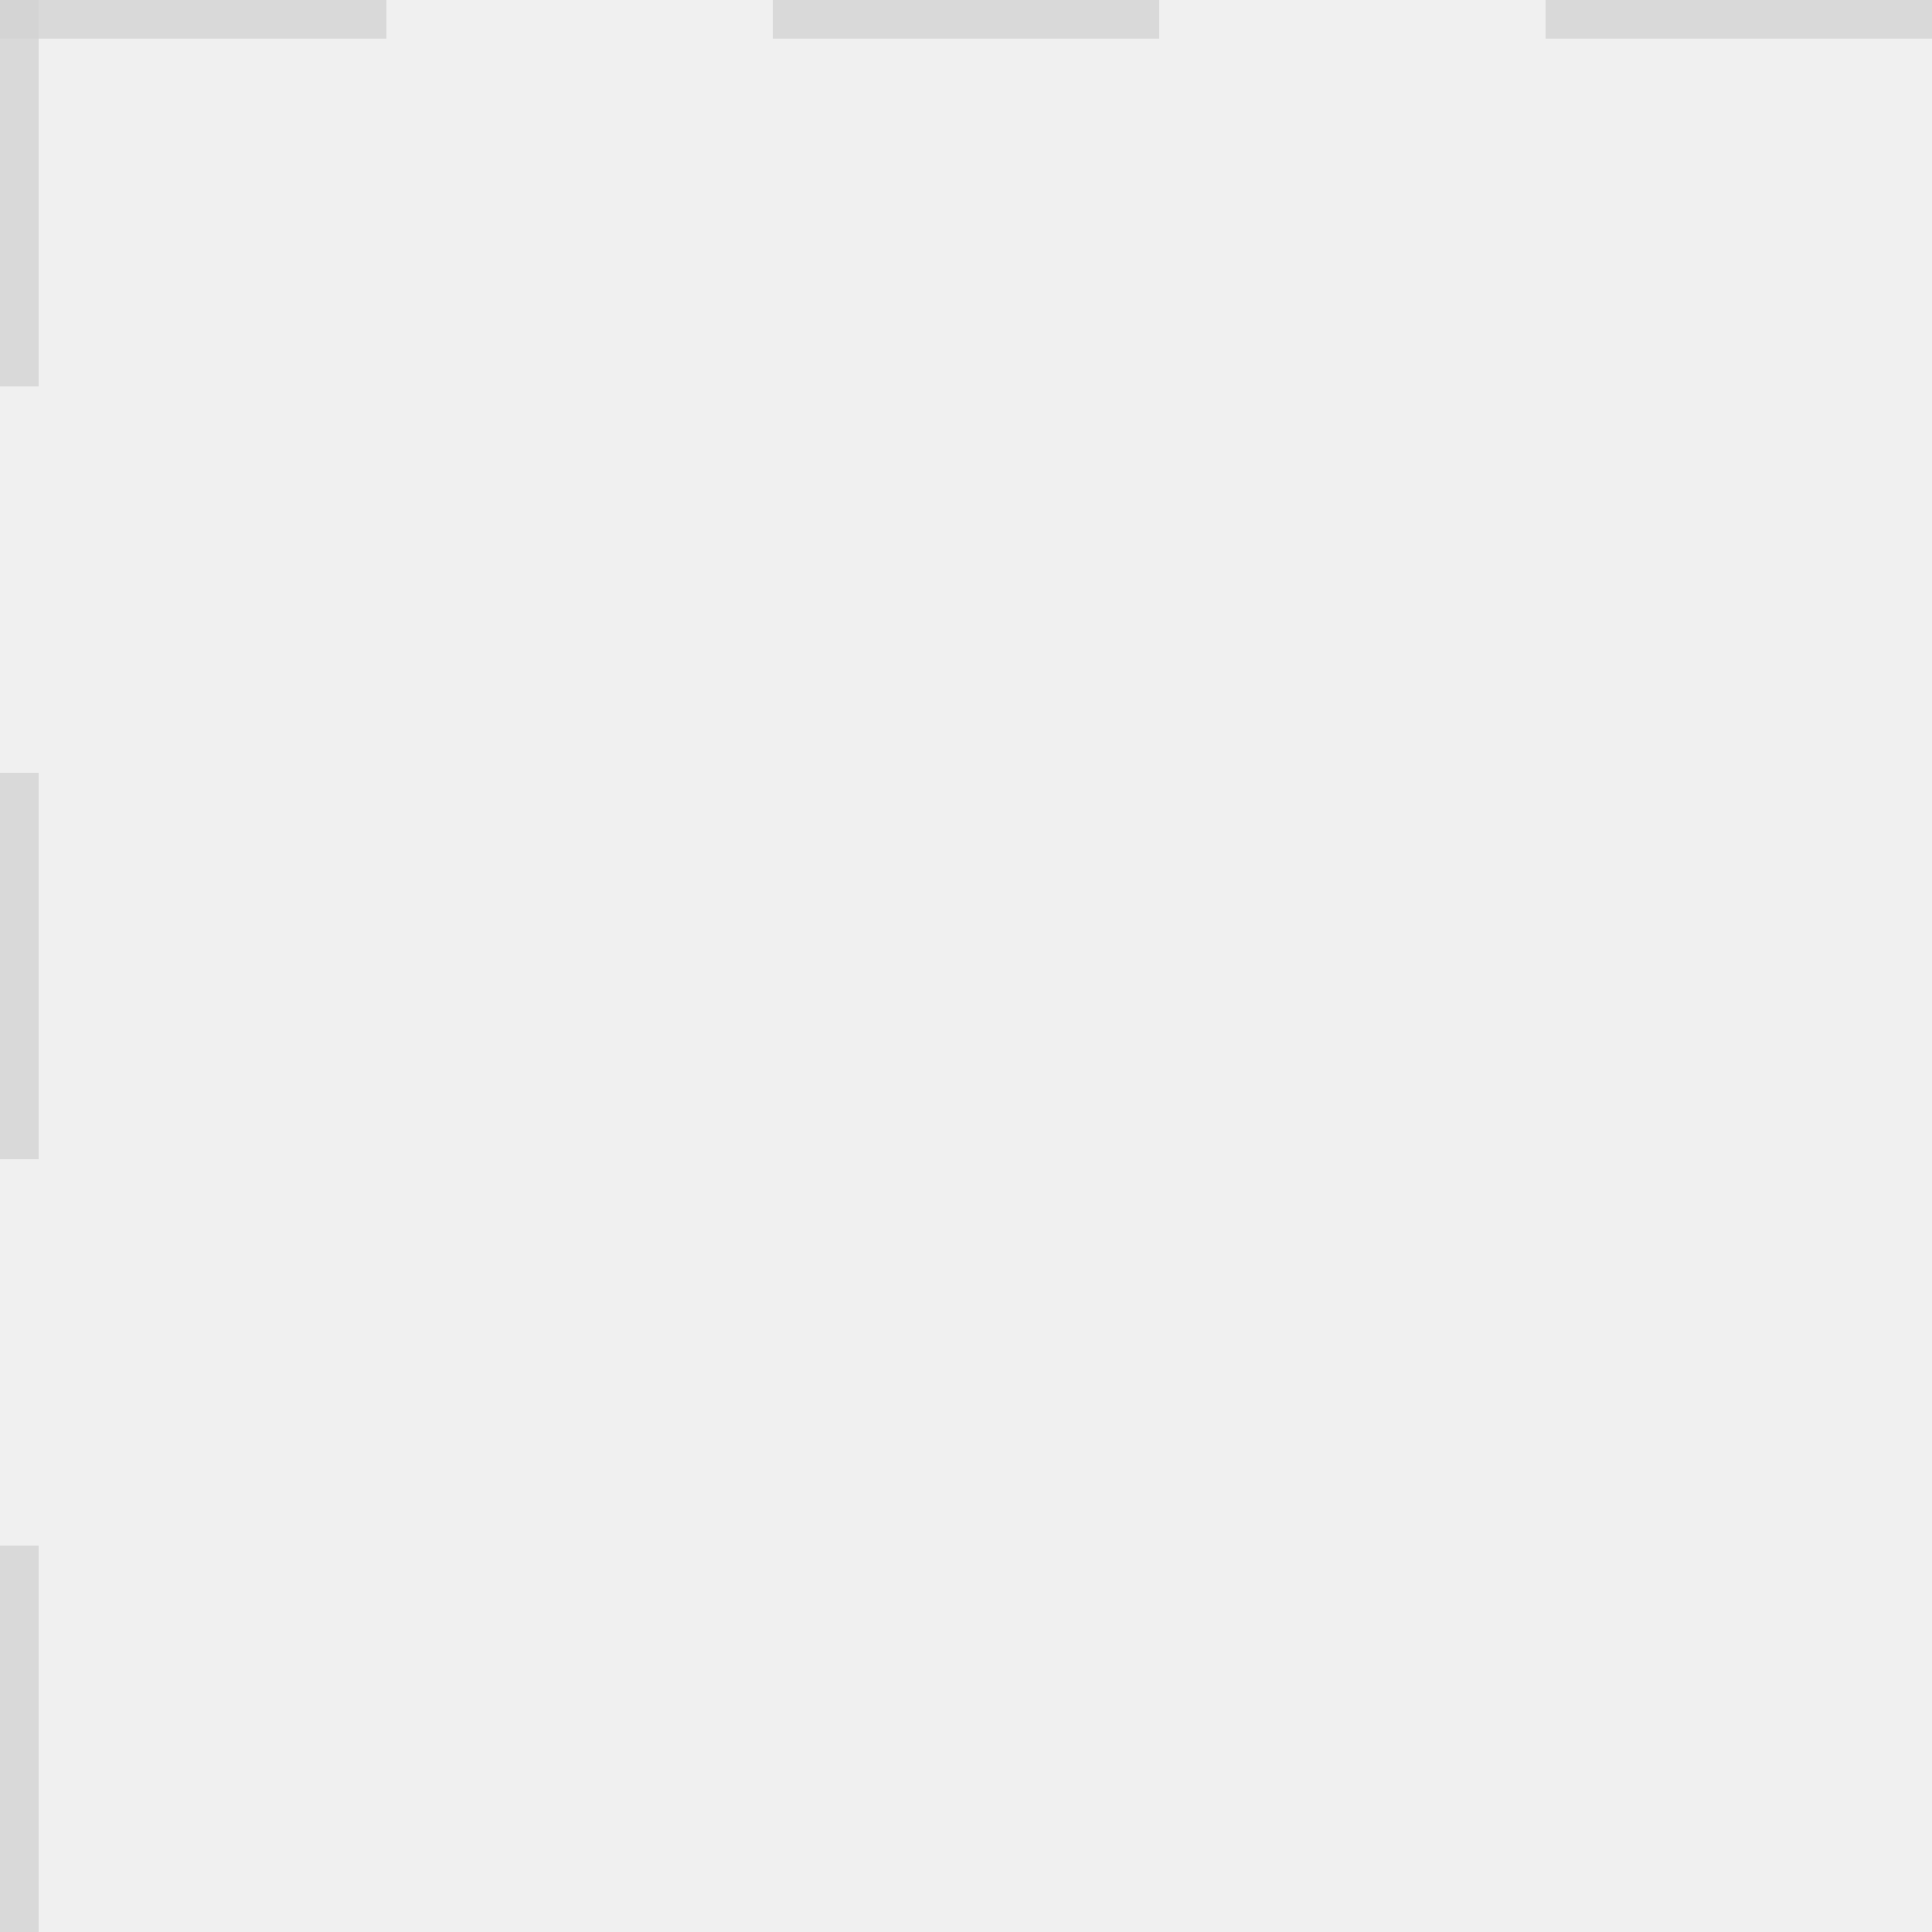
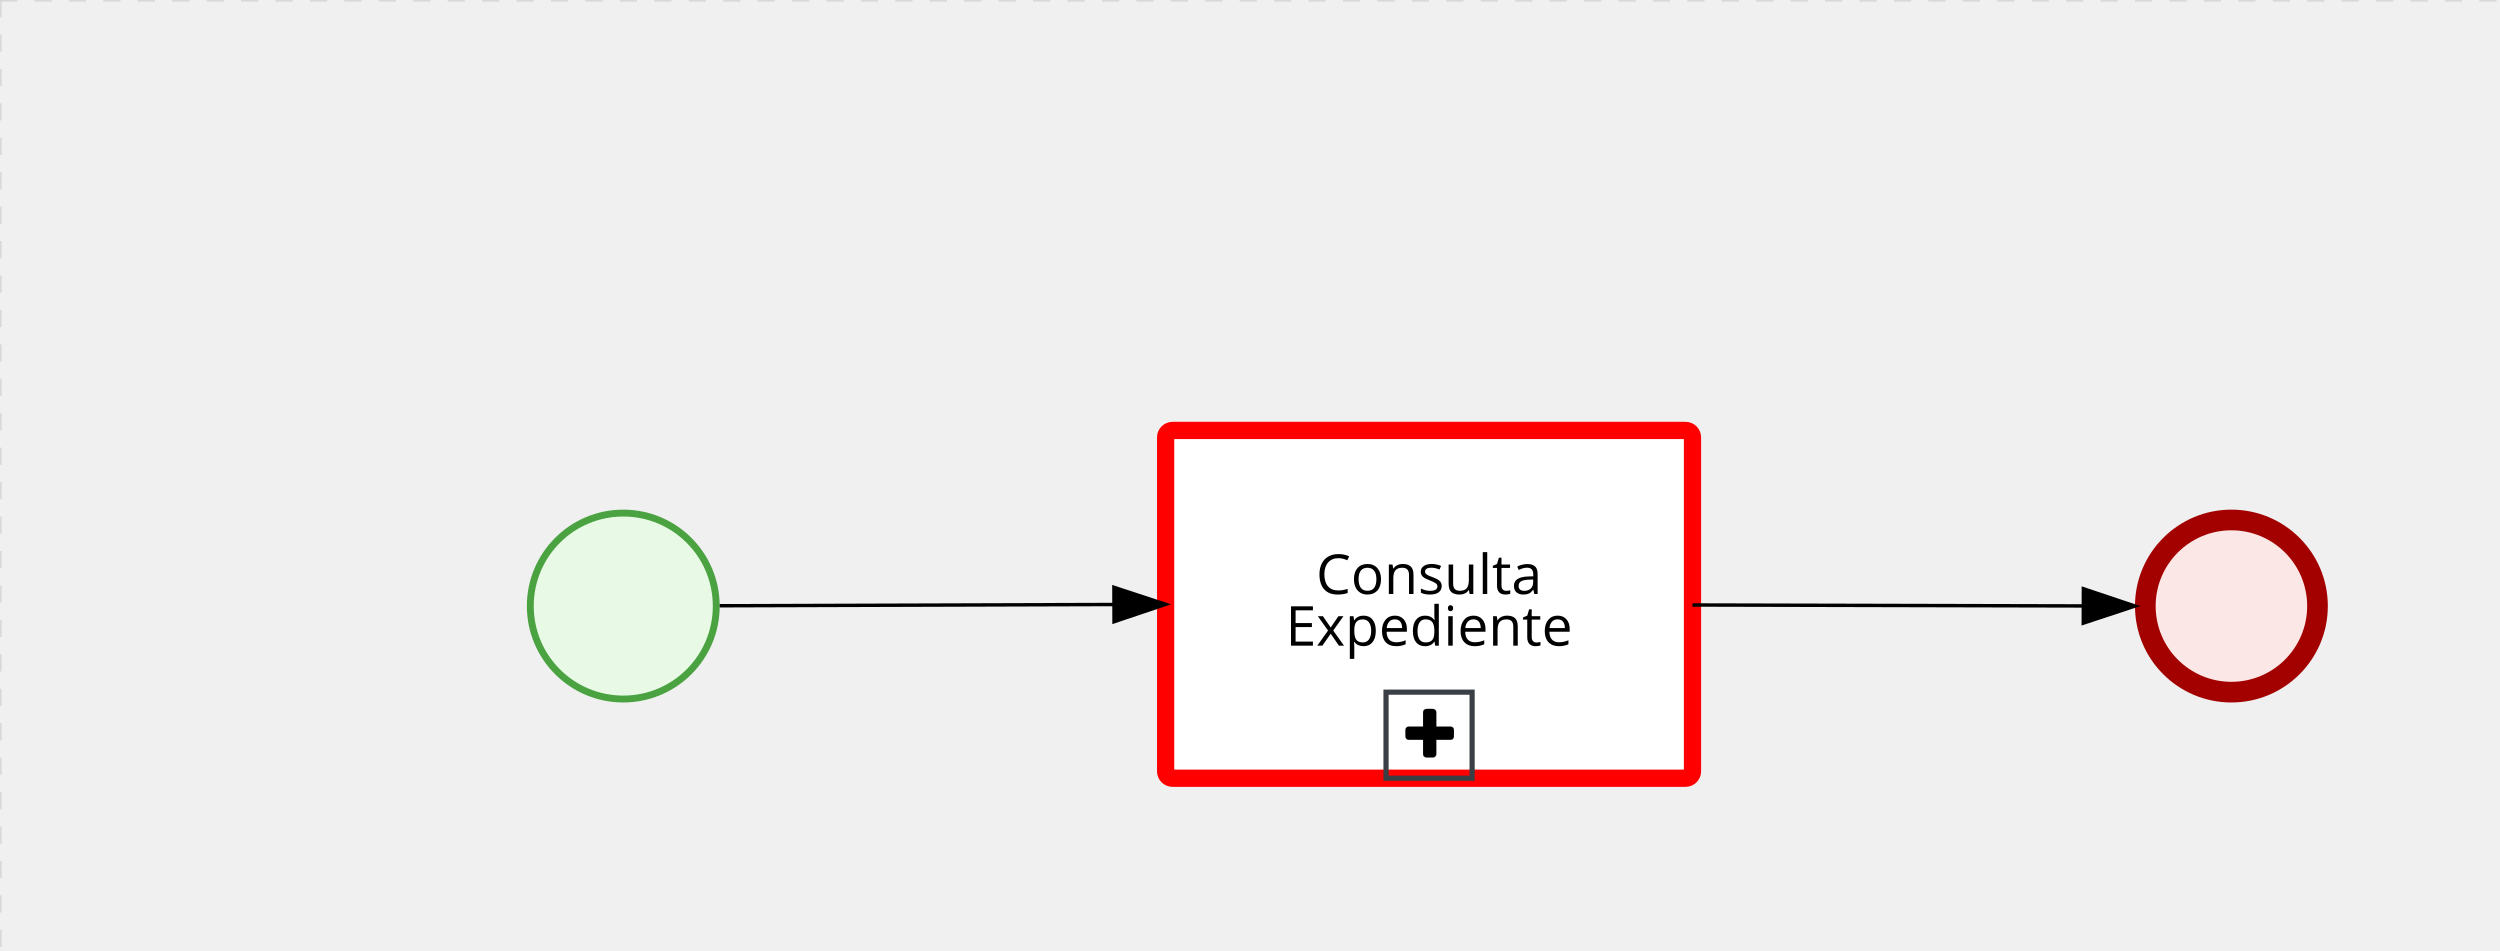
- <svg xmlns="http://www.w3.org/2000/svg" version="1.1" width="25" height="25" viewBox="0 0 25 25">
+ <svg xmlns="http://www.w3.org/2000/svg" version="1.1" width="726" height="276" viewBox="0 0 726 276">
  <defs />
  <g transform="matrix(1,0,0,1,0,0)">
    <g>
      <g>
        <g>
          <path fill="none" stroke="#d3d3d3" paint-order="fill stroke markers" d=" M 0 0 L 1200 0" stroke-miterlimit="10" stroke-opacity="0.8" stroke-dasharray="5" />
        </g>
        <g>
          <path fill="none" stroke="#d3d3d3" paint-order="fill stroke markers" d=" M 0 0 L 0 800" stroke-miterlimit="10" stroke-opacity="0.8" stroke-dasharray="5" />
        </g>
      </g>
+       <g id="_35AC3B4B-1E4E-4148-B9F3-83EC4663ADB2" bpmn2nodeid="_35AC3B4B-1E4E-4148-B9F3-83EC4663ADB2" transform="matrix(1,0,0,1,153,148)">
+         <g>
+           <path fill="none" stroke="none" />
+         </g>
+         <g transform="matrix(0.125,0,0,0.125,0,0)">
+           <g transform="matrix(1,0,0,1,0,0)">
+             <path fill="#e8fae6" stroke="none" id="_35AC3B4B-1E4E-4148-B9F3-83EC4663ADB2?shapeType=BACKGROUND" paint-order="stroke fill markers" d=" M 0 0 M 444 224 C 444 263.9 434.2 300.8 414.4 334.5 C 394.7 368.2 368 394.9 334.4 414.5 C 300.8 434.1 263.9 444 224 444 C 184.1 444 147.2 434.2 113.5 414.4 C 79.8 394.7 53.1 368 33.5 334.4 C 13.9 300.8 4 263.9 4 224 C 4 184.1 13.8 147.2 33.6 113.5 C 53.4 79.8 80.1 53.1 113.6 33.5 C 147.1 13.9 184.1 4 224 4 C 263.9 4 300.8 13.8 334.5 33.6 C 368.2 53.4 394.9 80.1 414.5 113.6 C 434.1 147.1 444 184.1 444 224 Z" />
+           </g>
+           <g>
+             <g transform="matrix(1,0,0,1,0,0)">
+               <g transform="matrix(1,0,0,1,0,0)">
+                 <path fill="rgb(74,162,65)" stroke="none" id="_35AC3B4B-1E4E-4148-B9F3-83EC4663ADB2?shapeType=BORDER&amp;renderType=FILL" paint-order="stroke fill markers" d=" M 0 0 M 224 0 C 100.3 0 0 100.3 0 224 C 0 347.7 100.3 448 224 448 C 347.7 448 448 347.7 448 224 C 448 100.3 347.7 0 224 0 Z M 0 0 M 224 432 C 109.1 432 16 338.9 16 224 C 16 109.1 109.1 16 224 16 C 338.9 16 432 109.1 432 224 C 432 338.9 338.9 432 224 432 Z" />
+               </g>
+             </g>
+           </g>
+         </g>
+         <g transform="matrix(1,0,0,1,28,61)" />
+       </g>
+       <g transform="matrix(1,0,0,1,153,148)" />
+       <g id="_0B667278-E671-4AB4-A5A7-AC0361A676ED" bpmn2nodeid="_0B667278-E671-4AB4-A5A7-AC0361A676ED" transform="matrix(1,0,0,1,620,148)">
+         <g>
+           <path fill="none" stroke="none" />
+         </g>
+         <g transform="matrix(0.125,0,0,0.125,0,0)">
+           <g transform="matrix(1,0,0,1,0,0)">
+             <path fill="#fce7e7" stroke="none" id="_0B667278-E671-4AB4-A5A7-AC0361A676ED?shapeType=BACKGROUND" paint-order="stroke fill markers" d=" M 0 0 M 444 224 C 444 263.9 434.2 300.8 414.4 334.5 C 394.7 368.2 368 394.9 334.4 414.5 C 300.8 434.1 263.9 444 224 444 C 184.1 444 147.2 434.2 113.5 414.4 C 79.8 394.7 53.1 368 33.5 334.4 C 13.9 300.8 4 263.9 4 224 C 4 184.1 13.8 147.2 33.6 113.5 C 53.4 79.8 80.1 53.1 113.6 33.5 C 147.1 13.9 184.1 4 224 4 C 263.9 4 300.8 13.8 334.5 33.6 C 368.2 53.4 394.9 80.1 414.5 113.6 C 434.1 147.1 444 184.1 444 224 Z" />
+           </g>
+           <g>
+             <g transform="matrix(1,0,0,1,0,0)">
+               <g transform="matrix(1,0,0,1,0,0)">
+                 <path fill="rgb(163,0,0)" stroke="none" id="_0B667278-E671-4AB4-A5A7-AC0361A676ED?shapeType=BORDER&amp;renderType=FILL" paint-order="stroke fill markers" d=" M 0 0 M 224 0 C 100.3 0 0 100.3 0 224 C 0 347.7 100.3 448 224 448 C 347.7 448 448 347.7 448 224 C 448 100.3 347.7 0 224 0 Z M 0 0 M 224 400 C 126.8 400 48 321.2 48 224 C 48 126.8 126.8 48 224 48 C 321.2 48 400 126.8 400 224 C 400 321.2 321.2 400 224 400 Z" />
+               </g>
+             </g>
+           </g>
+         </g>
+         <g transform="matrix(1,0,0,1,28,61)" />
+       </g>
+       <g transform="matrix(1,0,0,1,620,148)" />
+       <g id="_A0E8AB63-DC6F-4ECC-9D52-2B419BB8067D" bpmn2nodeid="_A0E8AB63-DC6F-4ECC-9D52-2B419BB8067D" transform="matrix(1,0,0,1,338.5,125)">
+         <g>
+           <path fill="none" stroke="none" />
+         </g>
+         <g transform="matrix(1,0,0,1,0,0)">
+           <path fill="#ffffff" stroke="none" id="_A0E8AB63-DC6F-4ECC-9D52-2B419BB8067D?shapeType=BACKGROUND" paint-order="stroke fill markers" d=" M 2 0 L 151 0 L 151 0 A 2 2 0 0 1 153 2 L 153 99 L 153 99 A 2 2 0 0 1 151 101 L 2 101 L 2 101 A 2 2 0 0 1 0 99 L 0 2 L 0 2 A 2 2 0 0 1 2 0 Z" />
+         </g>
+         <g transform="matrix(1,0,0,1,0,0)">
+           <path fill="none" stroke="rgb(255,0,0)" id="_A0E8AB63-DC6F-4ECC-9D52-2B419BB8067D?shapeType=BORDER&amp;renderType=STROKE" paint-order="fill stroke markers" d=" M 2 0 L 151 0 L 151 0 A 2 2 0 0 1 153 2 L 153 99 L 153 99 A 2 2 0 0 1 151 101 L 2 101 L 2 101 A 2 2 0 0 1 0 99 L 0 2 L 0 2 A 2 2 0 0 1 2 0 Z" stroke-miterlimit="10" stroke-width="5" stroke-dasharray="" />
+         </g>
+         <g transform="matrix(1,0,0,1,1,10)">
+           <g transform="matrix(1,0,0,1,0,0)">
+             <g transform="matrix(1,0,0,1,63,66)">
+               <path fill="none" stroke="#393f44" id="_A0E8AB63-DC6F-4ECC-9D52-2B419BB8067D_subProcessReusableNormalBoundingBox" paint-order="fill stroke markers" d=" M 0 0 L 25 0 L 25 25 L 0 25 L 0 0 Z Z" stroke-miterlimit="10" stroke-width="1.5" stroke-dasharray="" />
+             </g>
+             <g transform="matrix(0.04,0,0,0.04,68.64,69.6)">
+               <path fill="#000000" stroke="#000000" id="_A0E8AB63-DC6F-4ECC-9D52-2B419BB8067D_subProcessReusableNormalReusableIcon" paint-order="fill stroke markers" d=" M 0 0 M 352 184 L 352 232 C 352 238.7 349.7 244.3 345 249 C 340.3 253.7 334.7 256 328 256 L 224 256 L 224 360 C 224 366.7 221.7 372.3 217 377 C 212.3 381.7 206.7 384 200 384 L 152 384 C 145.3 384 139.7 381.7 135 377 C 130.3 372.3 128 366.7 128 360 L 128 256 L 24 256 C 17.3 256 11.7 253.7 7 249 C 2.3 244.3 0 238.7 0 232 L 0 184 C 0 177.3 2.3 171.7 7 167 C 11.7 162.3 17.3 160 24 160 L 128 160 L 128 56 C 128 49.3 130.3 43.7 135 39 C 139.7 34.3 145.3 32 152 32 L 200 32 C 206.7 32 212.3 34.3 217 39 C 221.7 43.7 224 49.3 224 56 L 224 160 L 328 160 C 334.7 160 340.3 162.3 345 167 C 349.7 171.7 352 177.3 352 184 Z" stroke-miterlimit="10" stroke-dasharray="" />
+             </g>
+           </g>
+         </g>
+         <g transform="matrix(1,0,0,1,12.82,10)">
+           <g transform="matrix(1,0,0,1,0,0)">
+             <g transform="matrix(1,0,0,1,63,66)">
+               <path fill="none" stroke="none" />
+             </g>
+             <g transform="matrix(0.04,0,0,0.04,68.64,69.6)">
+               <path fill="none" stroke="none" />
+             </g>
+             <g transform="matrix(0.04,0,0,0.04,40.32,71.04)">
+               <path fill="none" stroke="none" />
+             </g>
+             <g transform="matrix(0.04,0,0,0.04,39.36,72)">
+               <path fill="none" stroke="none" />
+             </g>
+           </g>
+         </g>
+         <g transform="matrix(1,0,0,1,34.83203,35.5)">
+           <text fill="#000000" stroke="none" font-family="Open Sans" font-size="12pt" font-style="normal" font-weight="normal" text-decoration="normal" x="41.668" y="12" text-anchor="middle" dominant-baseline="alphabetic"> Consulta   </text>
+           <text fill="#000000" stroke="none" font-family="Open Sans" font-size="12pt" font-style="normal" font-weight="normal" text-decoration="normal" x="41.668" y="27" text-anchor="middle" dominant-baseline="alphabetic">Expediente</text>
+         </g>
+       </g>
+       <g id="_4BD964D5-FD50-4645-B8B3-40327110214D" bpmn2nodeid="_4BD964D5-FD50-4645-B8B3-40327110214D">
+         <g>
+           <path fill="none" stroke="rgb(0,0,0)" paint-order="fill stroke markers" d=" M 209 175.911 L 323.5 175.548" stroke-miterlimit="10" stroke-dasharray="" />
+         </g>
+         <g transform="matrix(1,0,0,1,209,175.9111)" />
+         <g transform="matrix(0.003174587,0.999995,-0.999995,0.003174587,338.4841,170.5)">
+           <path fill="rgb(0,0,0)" stroke="rgb(0,0,0)" paint-order="fill stroke markers" d=" M 10 15 L 0 15 L 5 0 Z" stroke-miterlimit="10" stroke-dasharray="" />
+         </g>
+         <g transform="matrix(1,0,0,1,209.0317,165.7056)" />
+       </g>
+       <g id="_F38FA5F6-A3F6-49C2-9405-7511ADF993AF" bpmn2nodeid="_F38FA5F6-A3F6-49C2-9405-7511ADF993AF">
+         <g>
+           <path fill="none" stroke="rgb(0,0,0)" paint-order="fill stroke markers" d=" M 491.5 175.687 L 605 175.963" stroke-miterlimit="10" stroke-dasharray="" />
+         </g>
+         <g transform="matrix(1,0,0,1,491.5,175.6866)" />
+         <g transform="matrix(-0.002439017,0.999997,-0.999997,-0.002439017,620.0122,171)">
+           <path fill="rgb(0,0,0)" stroke="rgb(0,0,0)" paint-order="fill stroke markers" d=" M 10 15 L 0 15 L 5 0 Z" stroke-miterlimit="10" stroke-dasharray="" />
+         </g>
+         <g transform="matrix(1,0,0,1,491.5244,165.8433)" />
+       </g>
+       <g transform="matrix(1,0,0,1,338.5,125)" />
    </g>
  </g>
</svg>
